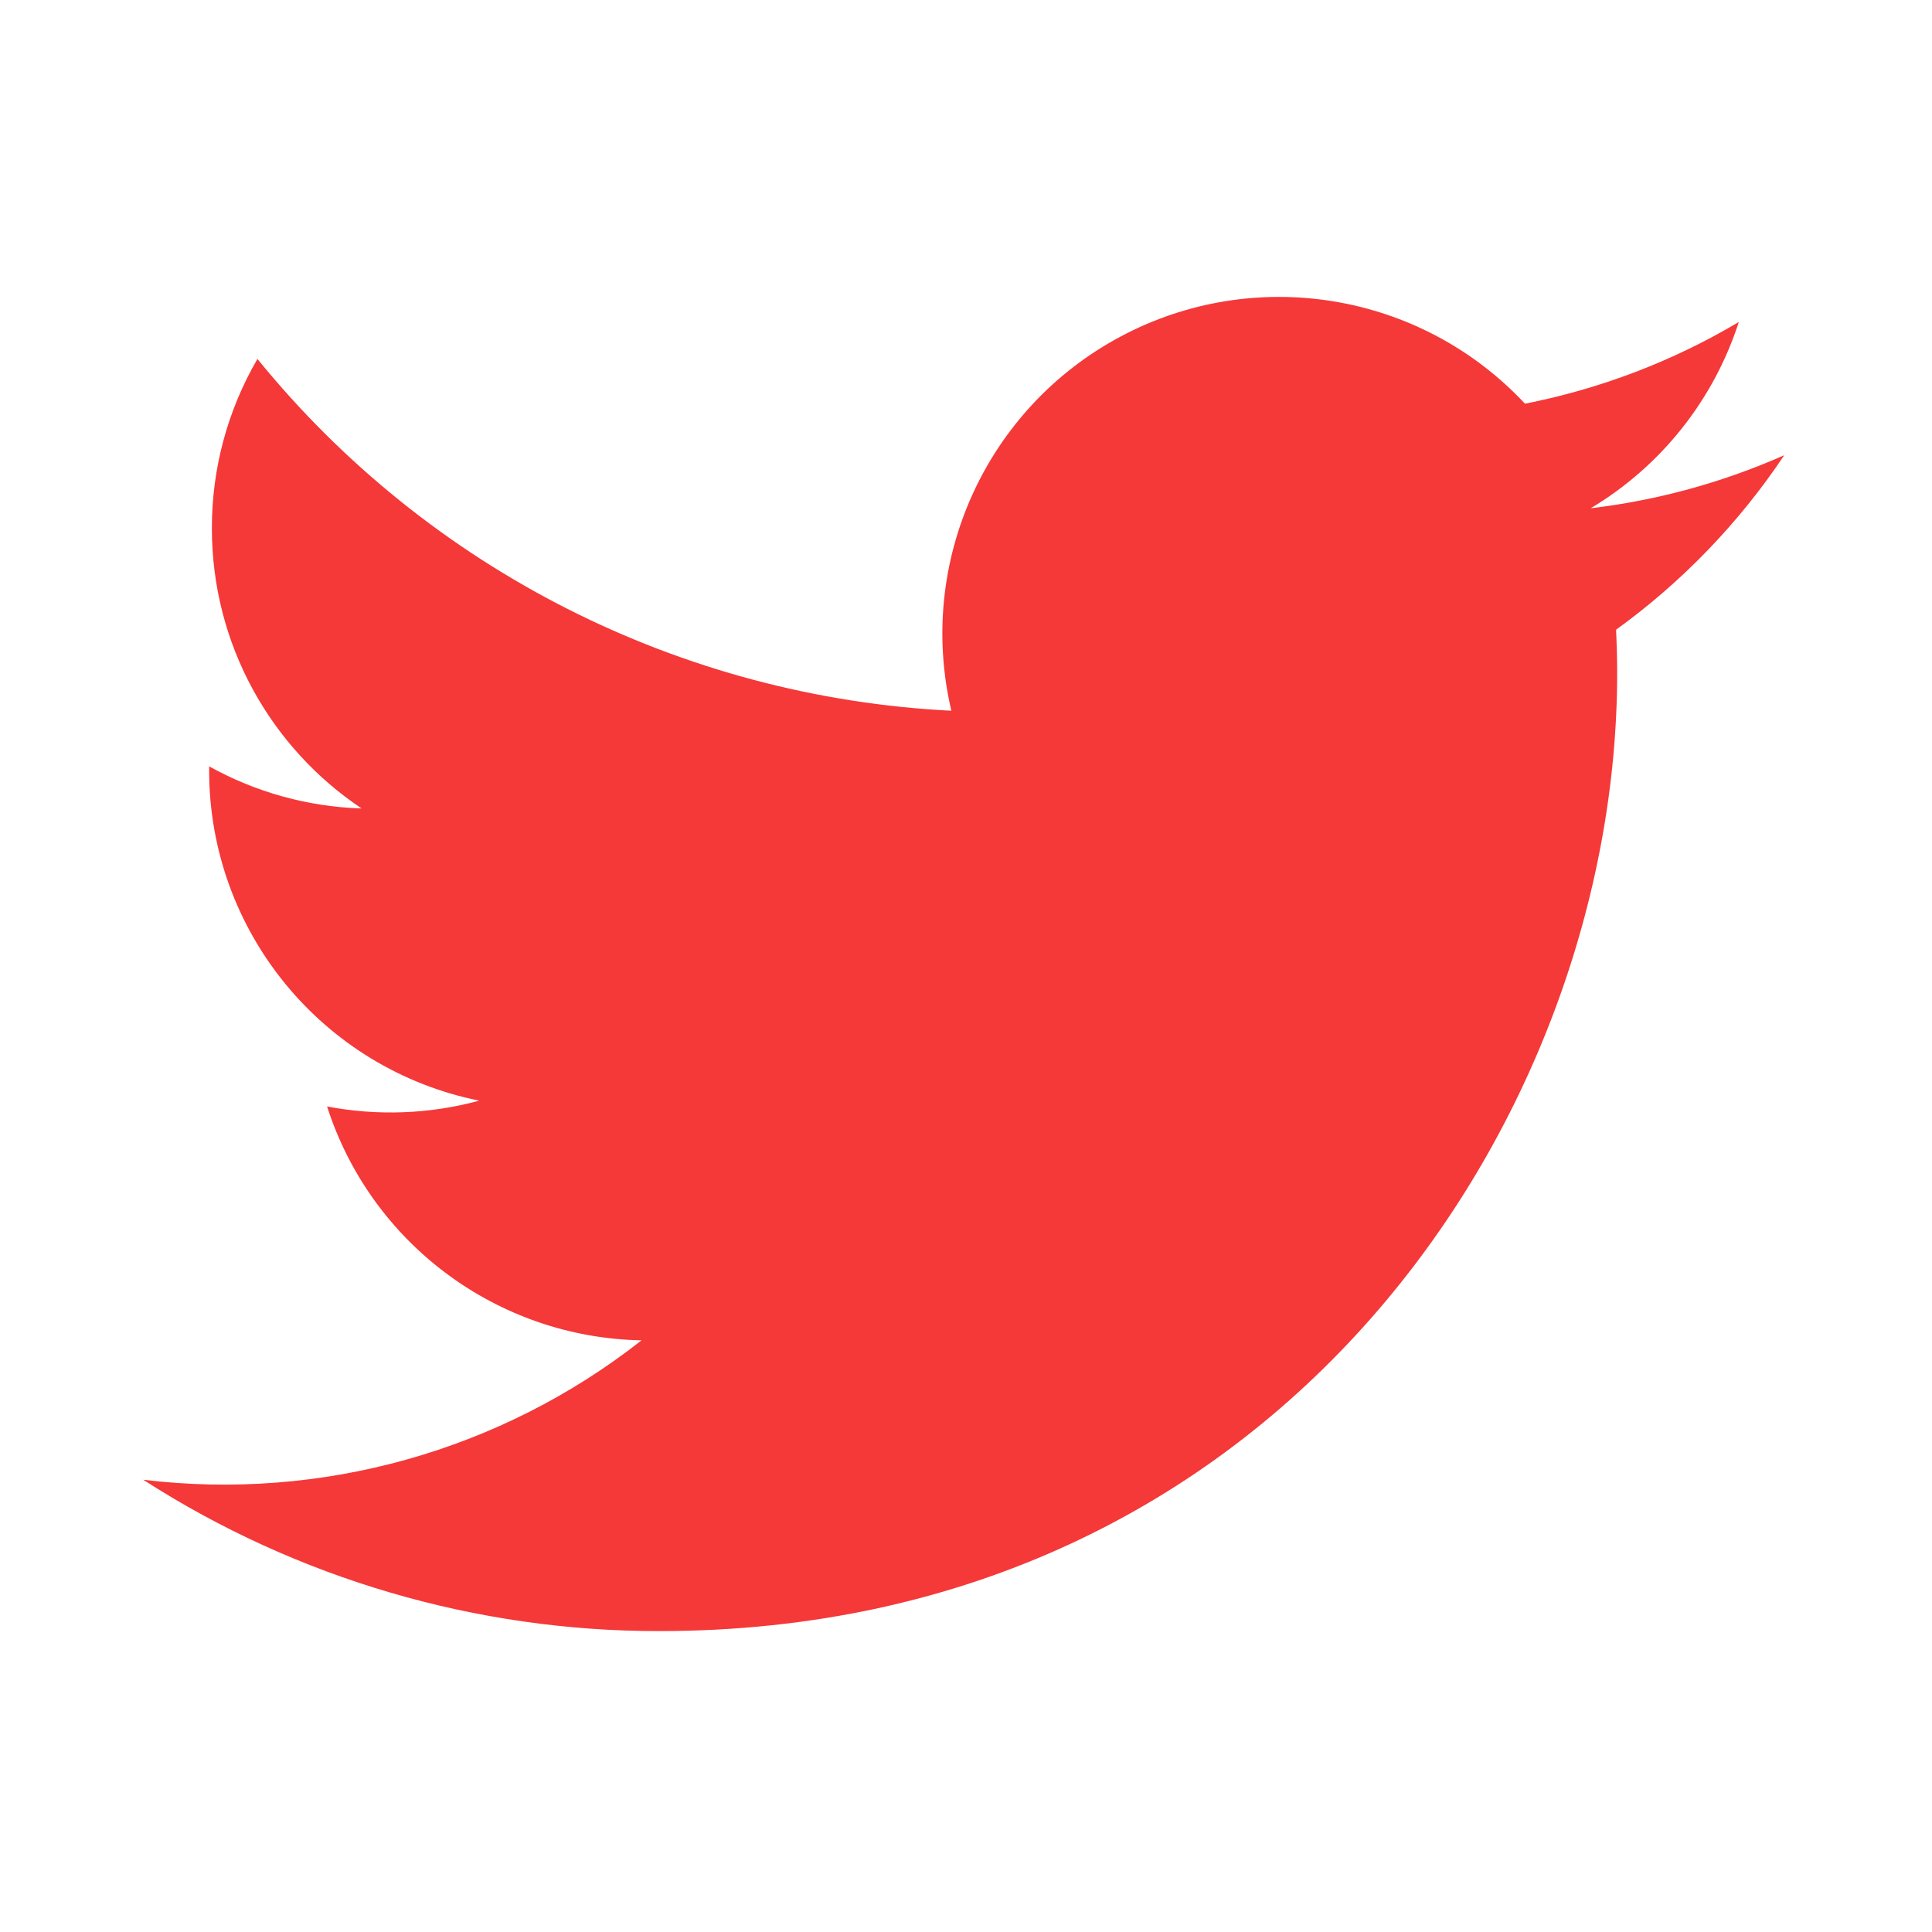
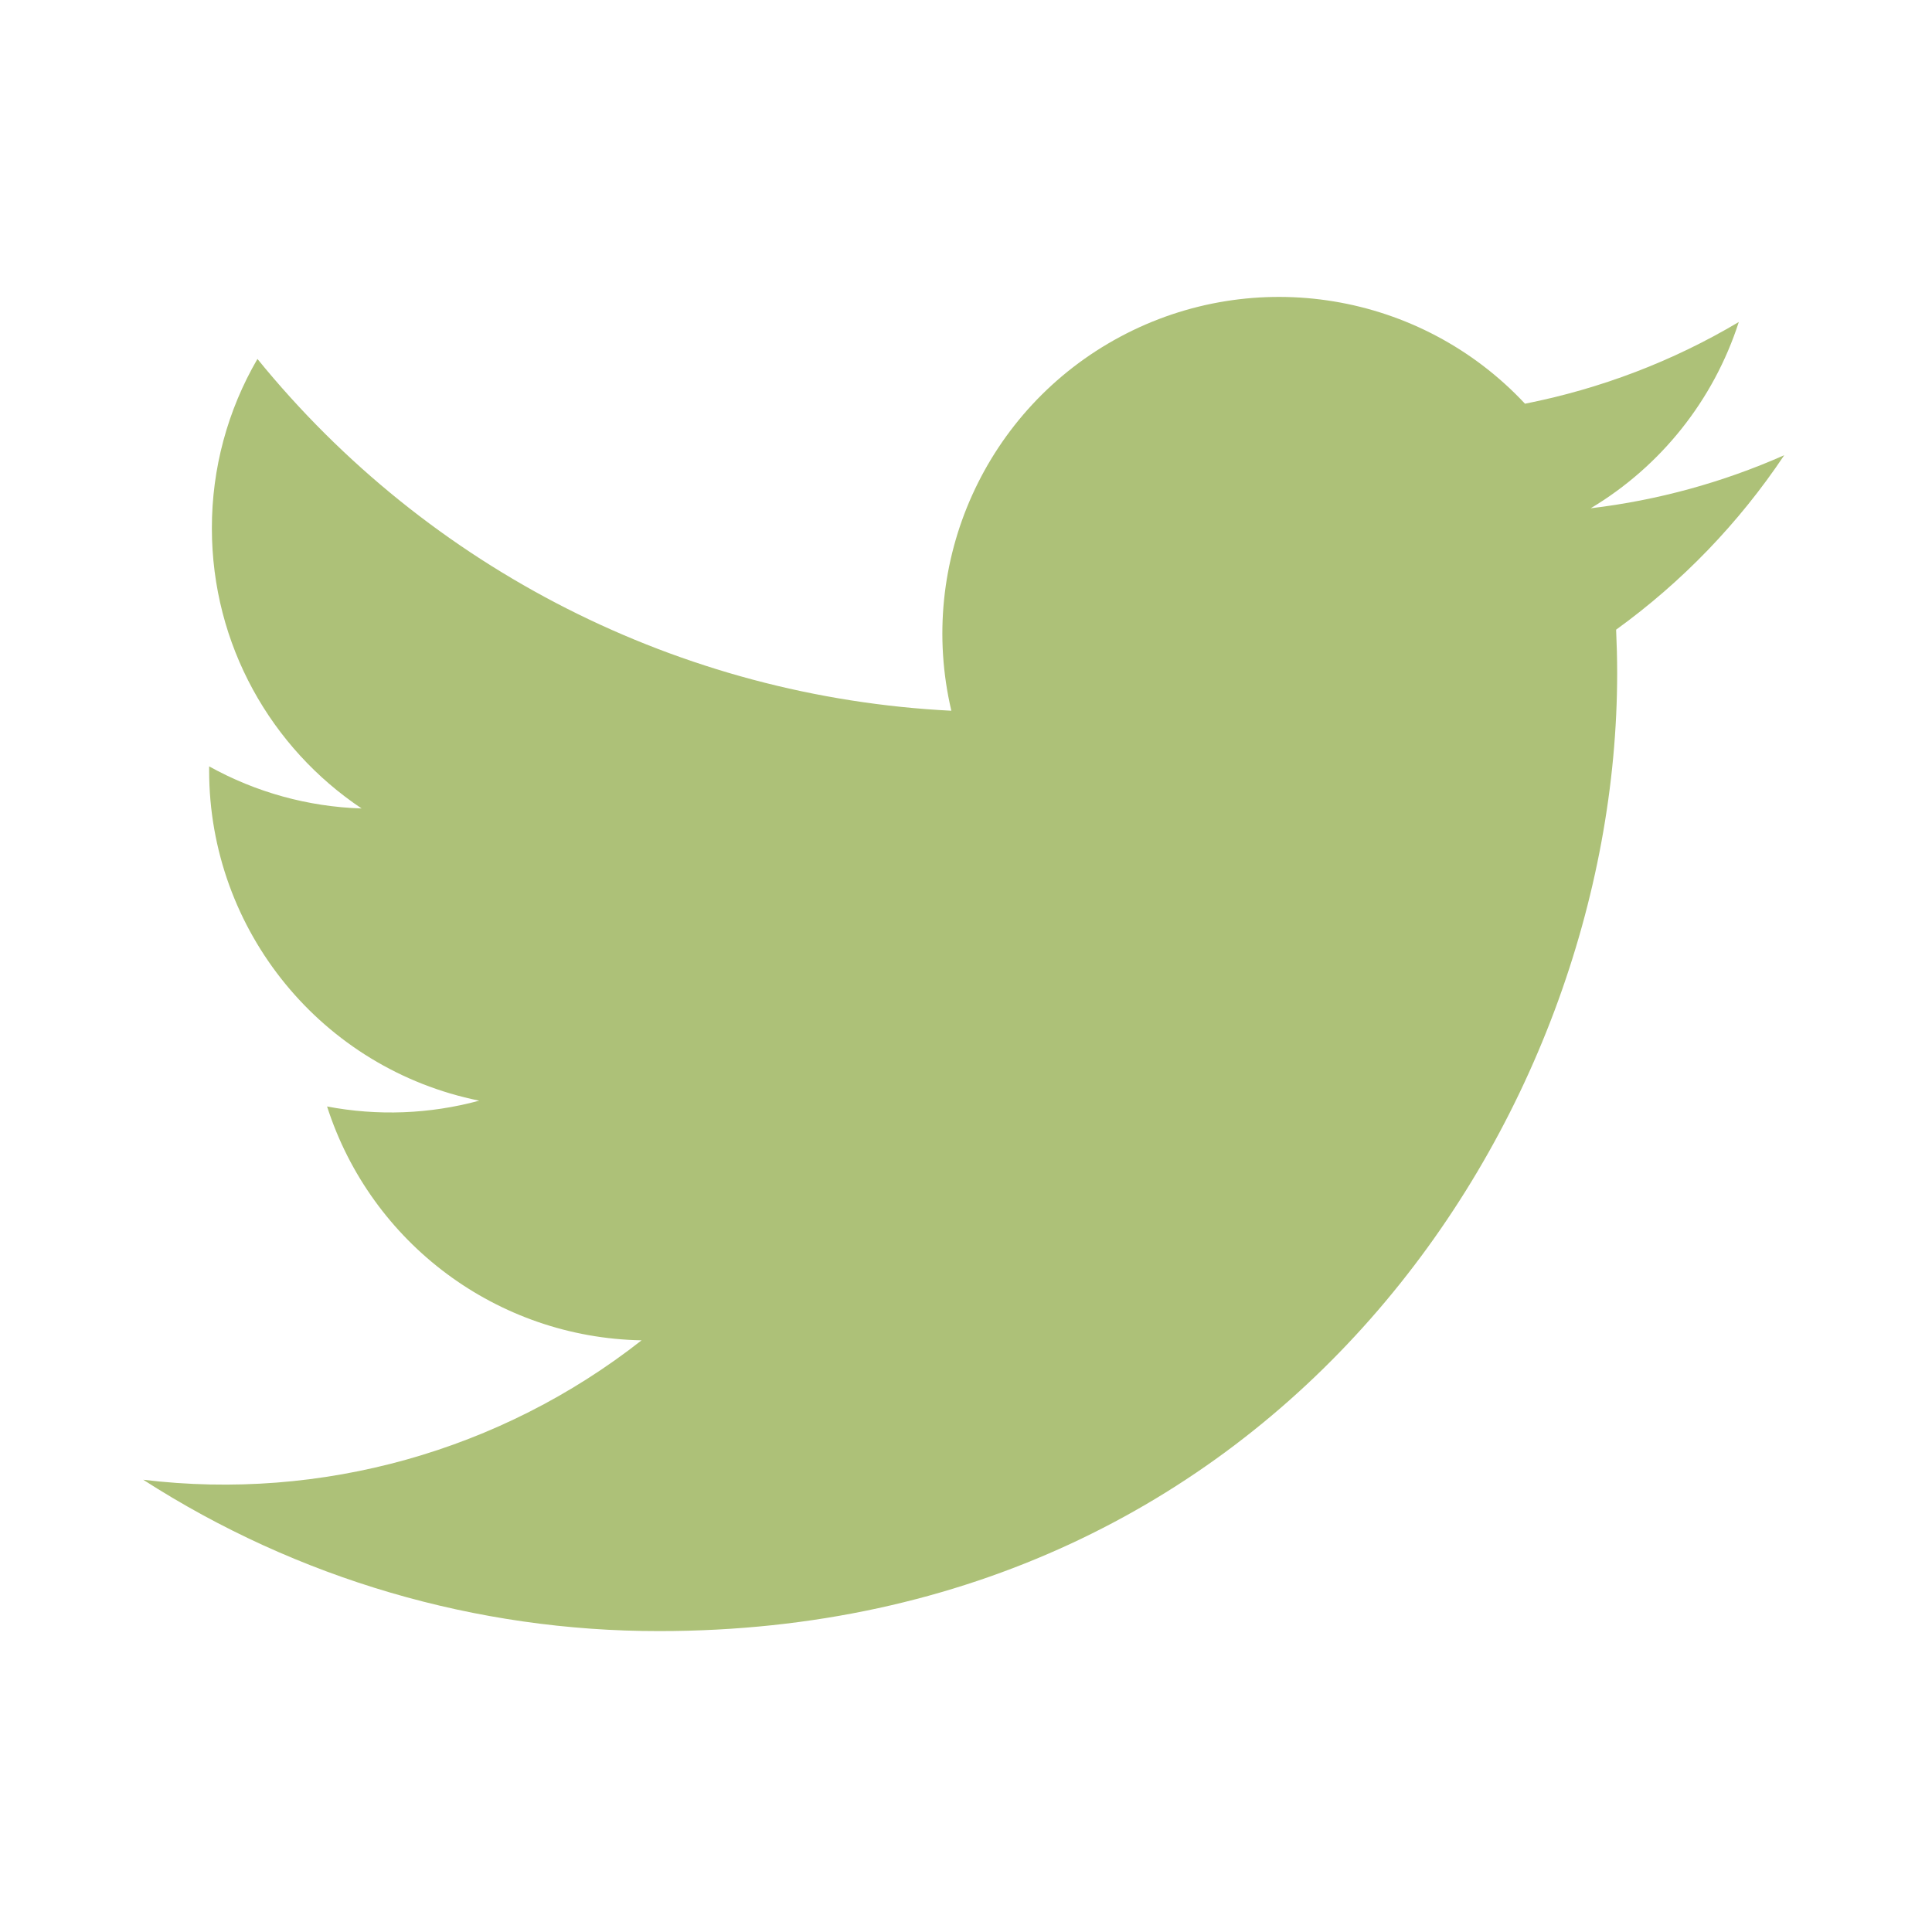
<svg xmlns="http://www.w3.org/2000/svg" viewBox="0 0 24 24" width="24" height="24">
  <path fill="none" d="M0 0h24v24H0z" />
-   <path d="M22.162 5.656a8.384 8.384 0 0 1-2.402.658A4.196 4.196 0 0 0 21.6 4c-.82.488-1.719.83-2.656 1.015a4.182 4.182 0 0 0-7.126 3.814 11.874 11.874 0 0 1-8.62-4.37 4.168 4.168 0 0 0-.566 2.103c0 1.45.738 2.731 1.86 3.481a4.168 4.168 0 0 1-1.894-.523v.052a4.185 4.185 0 0 0 3.355 4.101 4.21 4.21 0 0 1-1.89.072A4.185 4.185 0 0 0 7.97 16.65a8.394 8.394 0 0 1-6.191 1.732 11.83 11.83 0 0 0 6.41 1.88c7.693 0 11.9-6.373 11.9-11.9 0-.18-.005-.362-.013-.54a8.496 8.496 0 0 0 2.087-2.165z" fill="rgba(245,56,56,1)" />
+   <path d="M22.162 5.656a8.384 8.384 0 0 1-2.402.658A4.196 4.196 0 0 0 21.6 4c-.82.488-1.719.83-2.656 1.015a4.182 4.182 0 0 0-7.126 3.814 11.874 11.874 0 0 1-8.62-4.37 4.168 4.168 0 0 0-.566 2.103c0 1.45.738 2.731 1.86 3.481a4.168 4.168 0 0 1-1.894-.523v.052a4.185 4.185 0 0 0 3.355 4.101 4.21 4.21 0 0 1-1.89.072A4.185 4.185 0 0 0 7.97 16.65a8.394 8.394 0 0 1-6.191 1.732 11.83 11.83 0 0 0 6.41 1.88c7.693 0 11.9-6.373 11.9-11.9 0-.18-.005-.362-.013-.54a8.496 8.496 0 0 0 2.087-2.165z" fill="rgba(173, 193, 120,1)" />
</svg>
